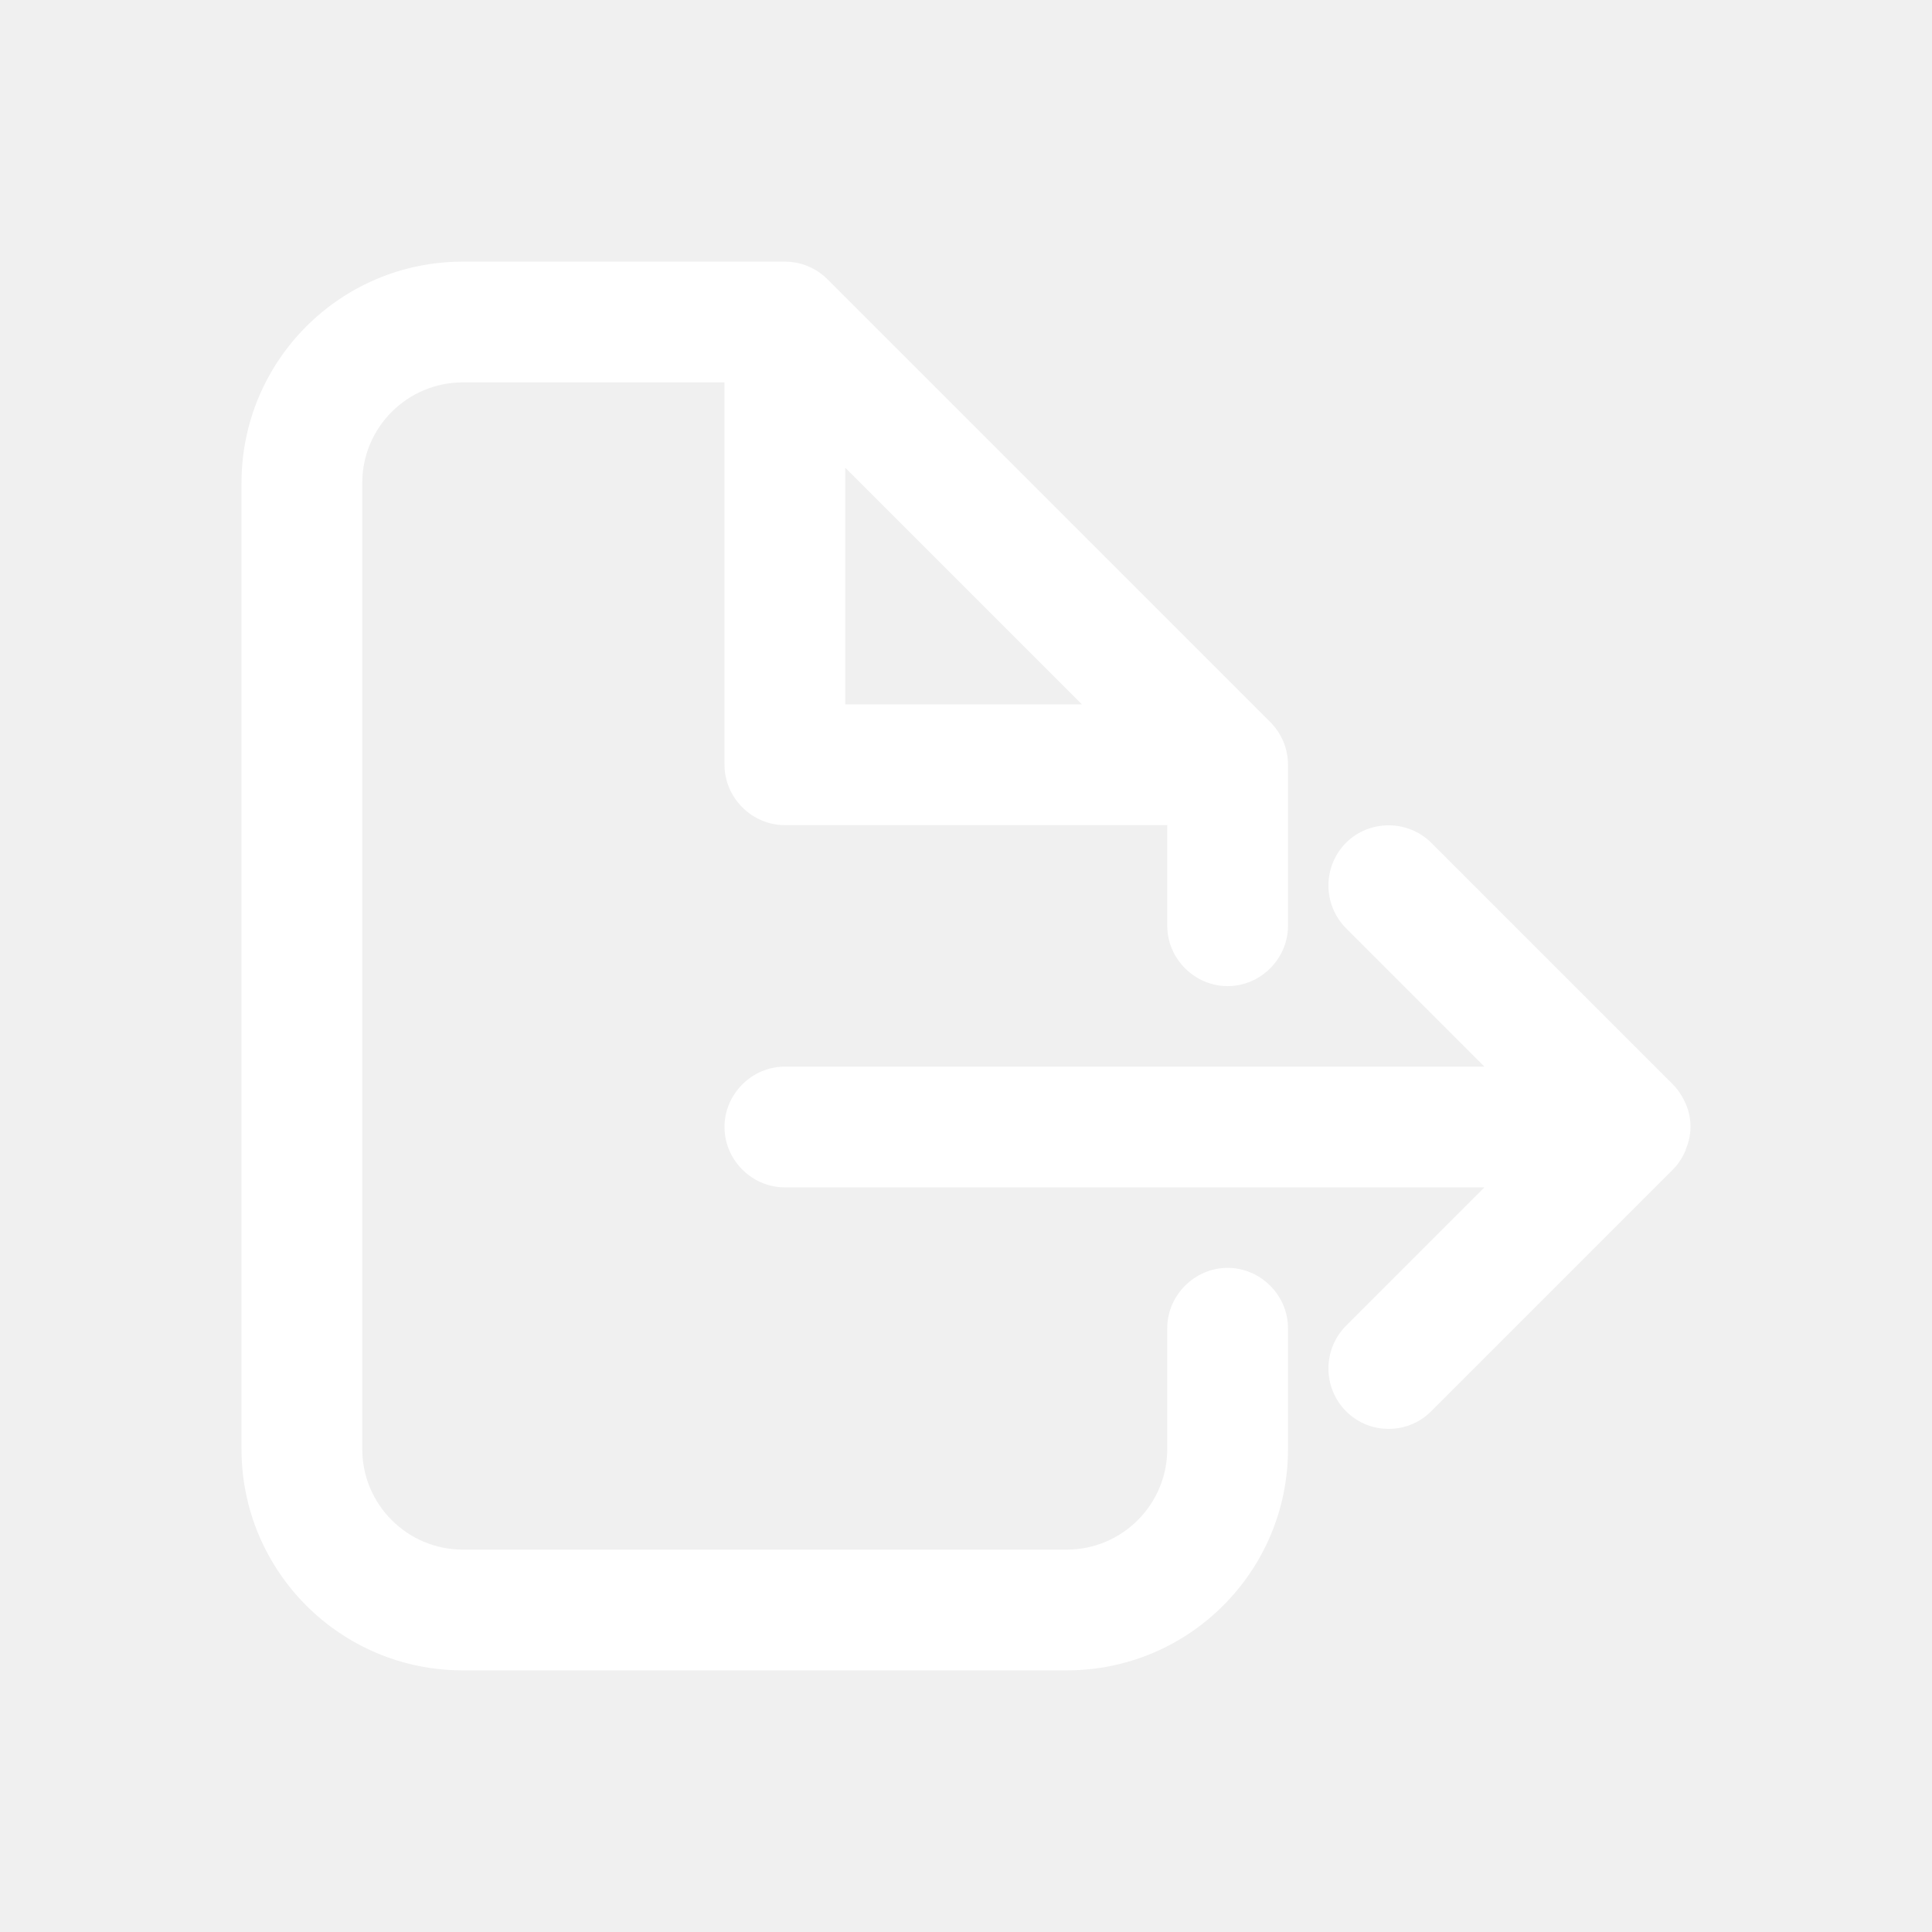
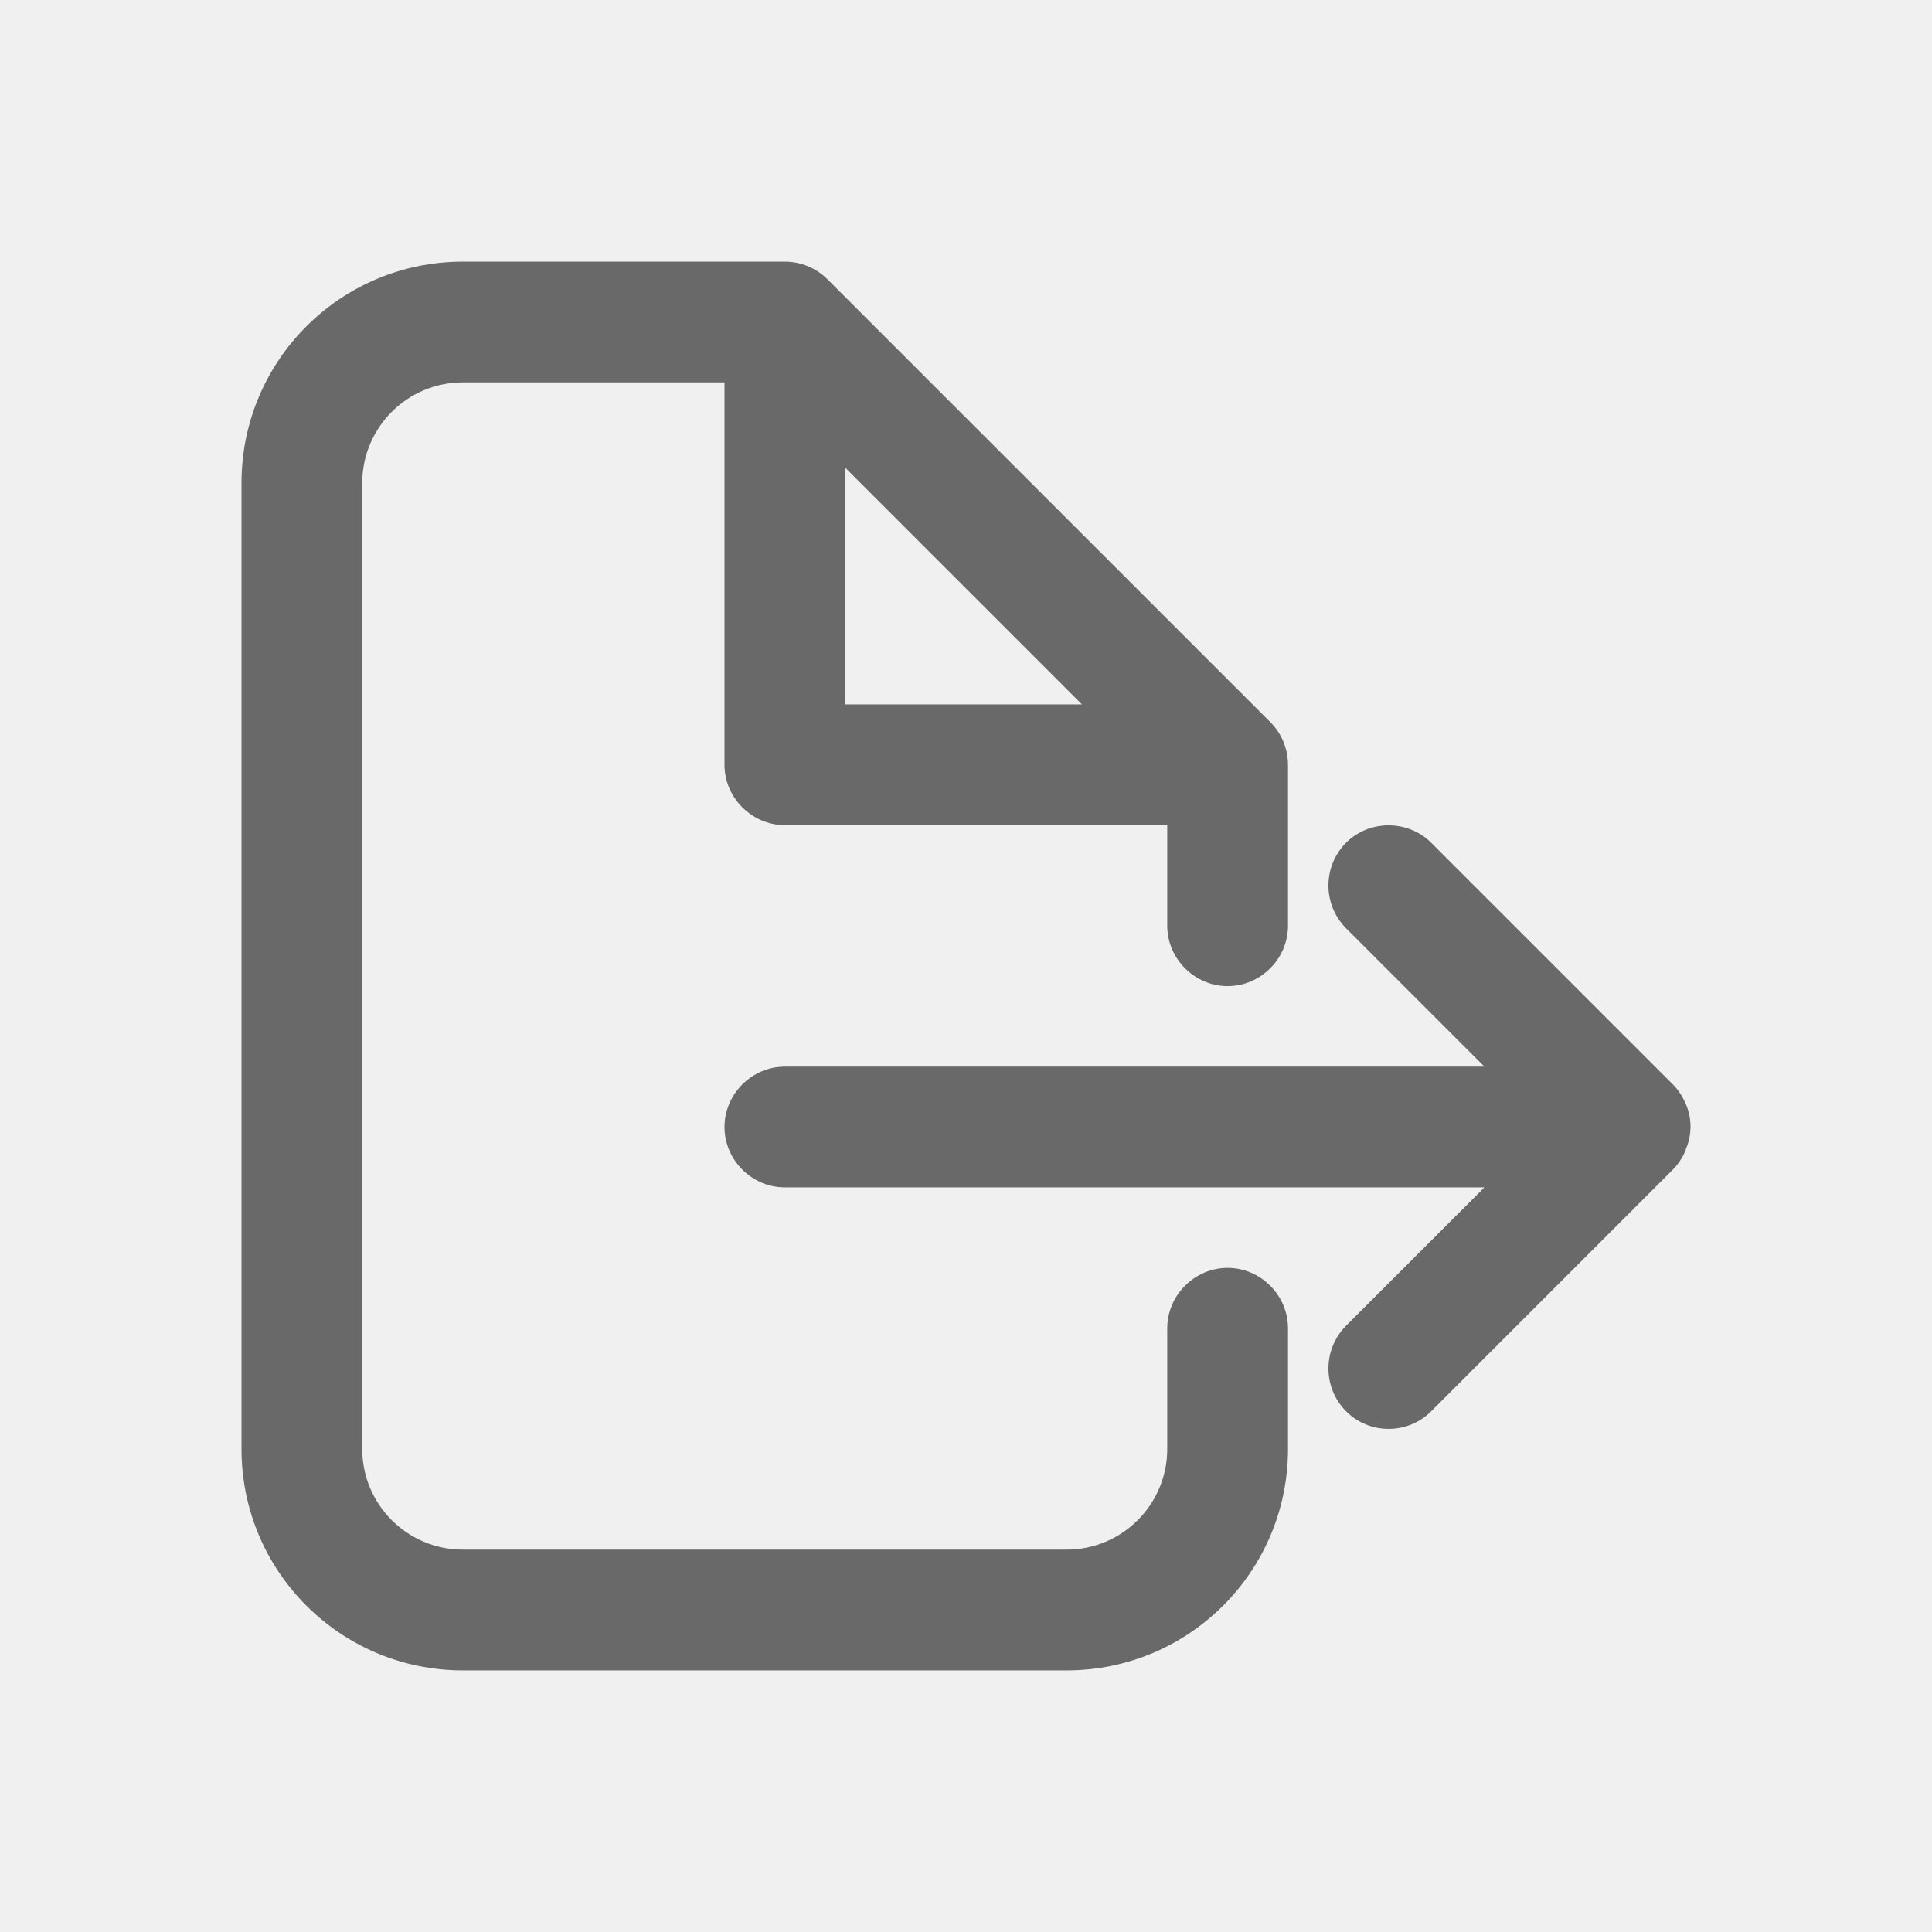
<svg xmlns="http://www.w3.org/2000/svg" width="800" height="800" viewBox="0 0 24 24" fill="none">
-   <path d="M15.25 15.75c-.41 0-.75.34-.75.75V18c0 .69-.56 1.25-1.25 1.25h-7.5c-.69 0-1.25-.56-1.25-1.25V6c0-.69.56-1.25 1.25-1.25H9V9.5c0 .41.34.75.75.75h4.75v1.25c0 .41.34.75.75.75s.75-.34.75-.75v-2c0-.2-.08-.39-.22-.53l-5.5-5.5a.75.75 0 00-.53-.22h-4C4.23 3.25 3 4.48 3 6v12c0 1.52 1.23 2.75 2.75 2.75h7.5c1.52 0 2.75-1.23 2.75-2.75v-1.5c0-.41-.34-.75-.75-.75zM10.5 5.81l2.94 2.94H10.5V5.81zm10.44 8.48c-.04.09-.09.17-.16.24l-3 3c-.15.15-.34.22-.53.22s-.38-.07-.53-.22a.754.754 0 010-1.06l1.72-1.72H9.75c-.41 0-.75-.34-.75-.75s.34-.75.75-.75h8.69l-1.72-1.72a.754.754 0 010-1.06c.29-.29.77-.29 1.06 0l3 3c.07.07.12.15.16.24.08.18.08.39 0 .57v.01z" fill="#fff" />
+   <path d="M15.25 15.75c-.41 0-.75.34-.75.75V18c0 .69-.56 1.25-1.25 1.25h-7.5c-.69 0-1.25-.56-1.25-1.25V6c0-.69.56-1.25 1.25-1.25H9V9.5c0 .41.34.75.75.75h4.75v1.25c0 .41.34.75.75.75s.75-.34.75-.75v-2c0-.2-.08-.39-.22-.53l-5.5-5.5a.75.75 0 00-.53-.22h-4C4.23 3.25 3 4.48 3 6v12c0 1.52 1.23 2.75 2.75 2.75h7.5c1.52 0 2.75-1.23 2.75-2.75v-1.5c0-.41-.34-.75-.75-.75zM10.5 5.81l2.94 2.94H10.5V5.81zm10.44 8.48c-.04.09-.09.17-.16.24l-3 3c-.15.15-.34.22-.53.22s-.38-.07-.53-.22a.754.754 0 010-1.06l1.72-1.72H9.75c-.41 0-.75-.34-.75-.75s.34-.75.75-.75h8.69l-1.72-1.72a.754.754 0 010-1.06c.29-.29.77-.29 1.06 0l3 3c.07.07.12.15.16.24.08.18.08.39 0 .57v.01z" fill="#696969" />
</svg>
